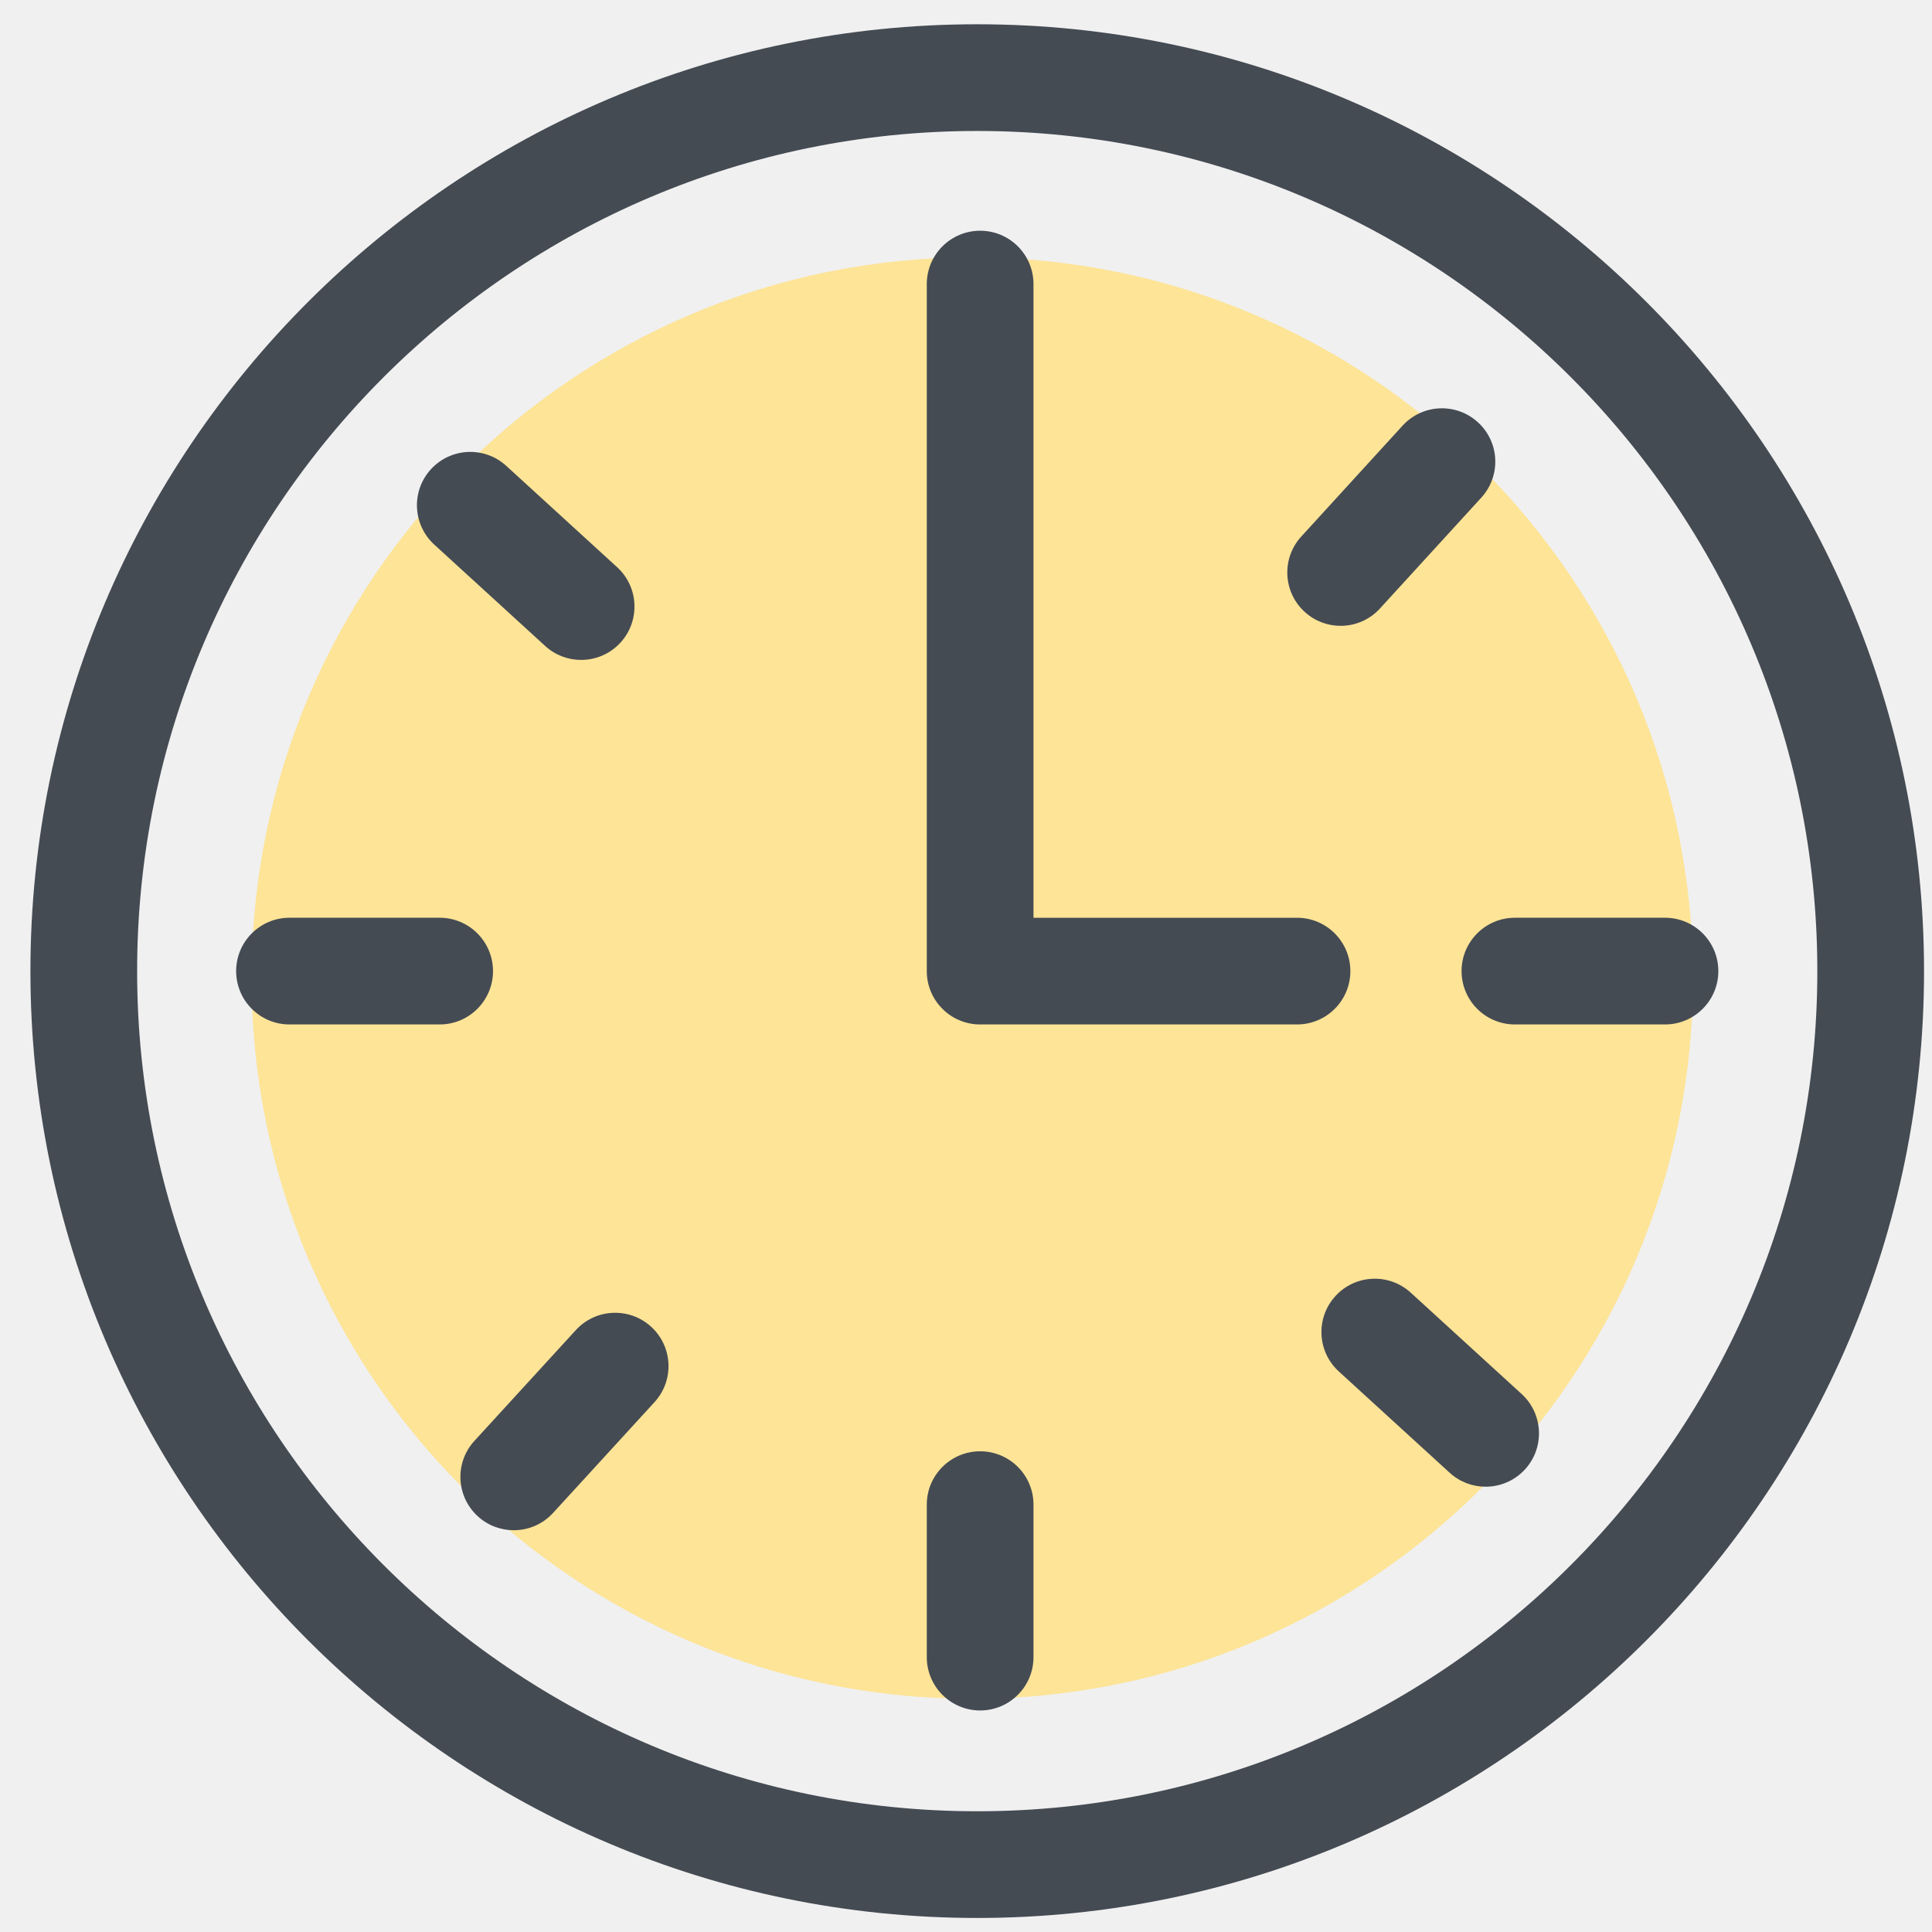
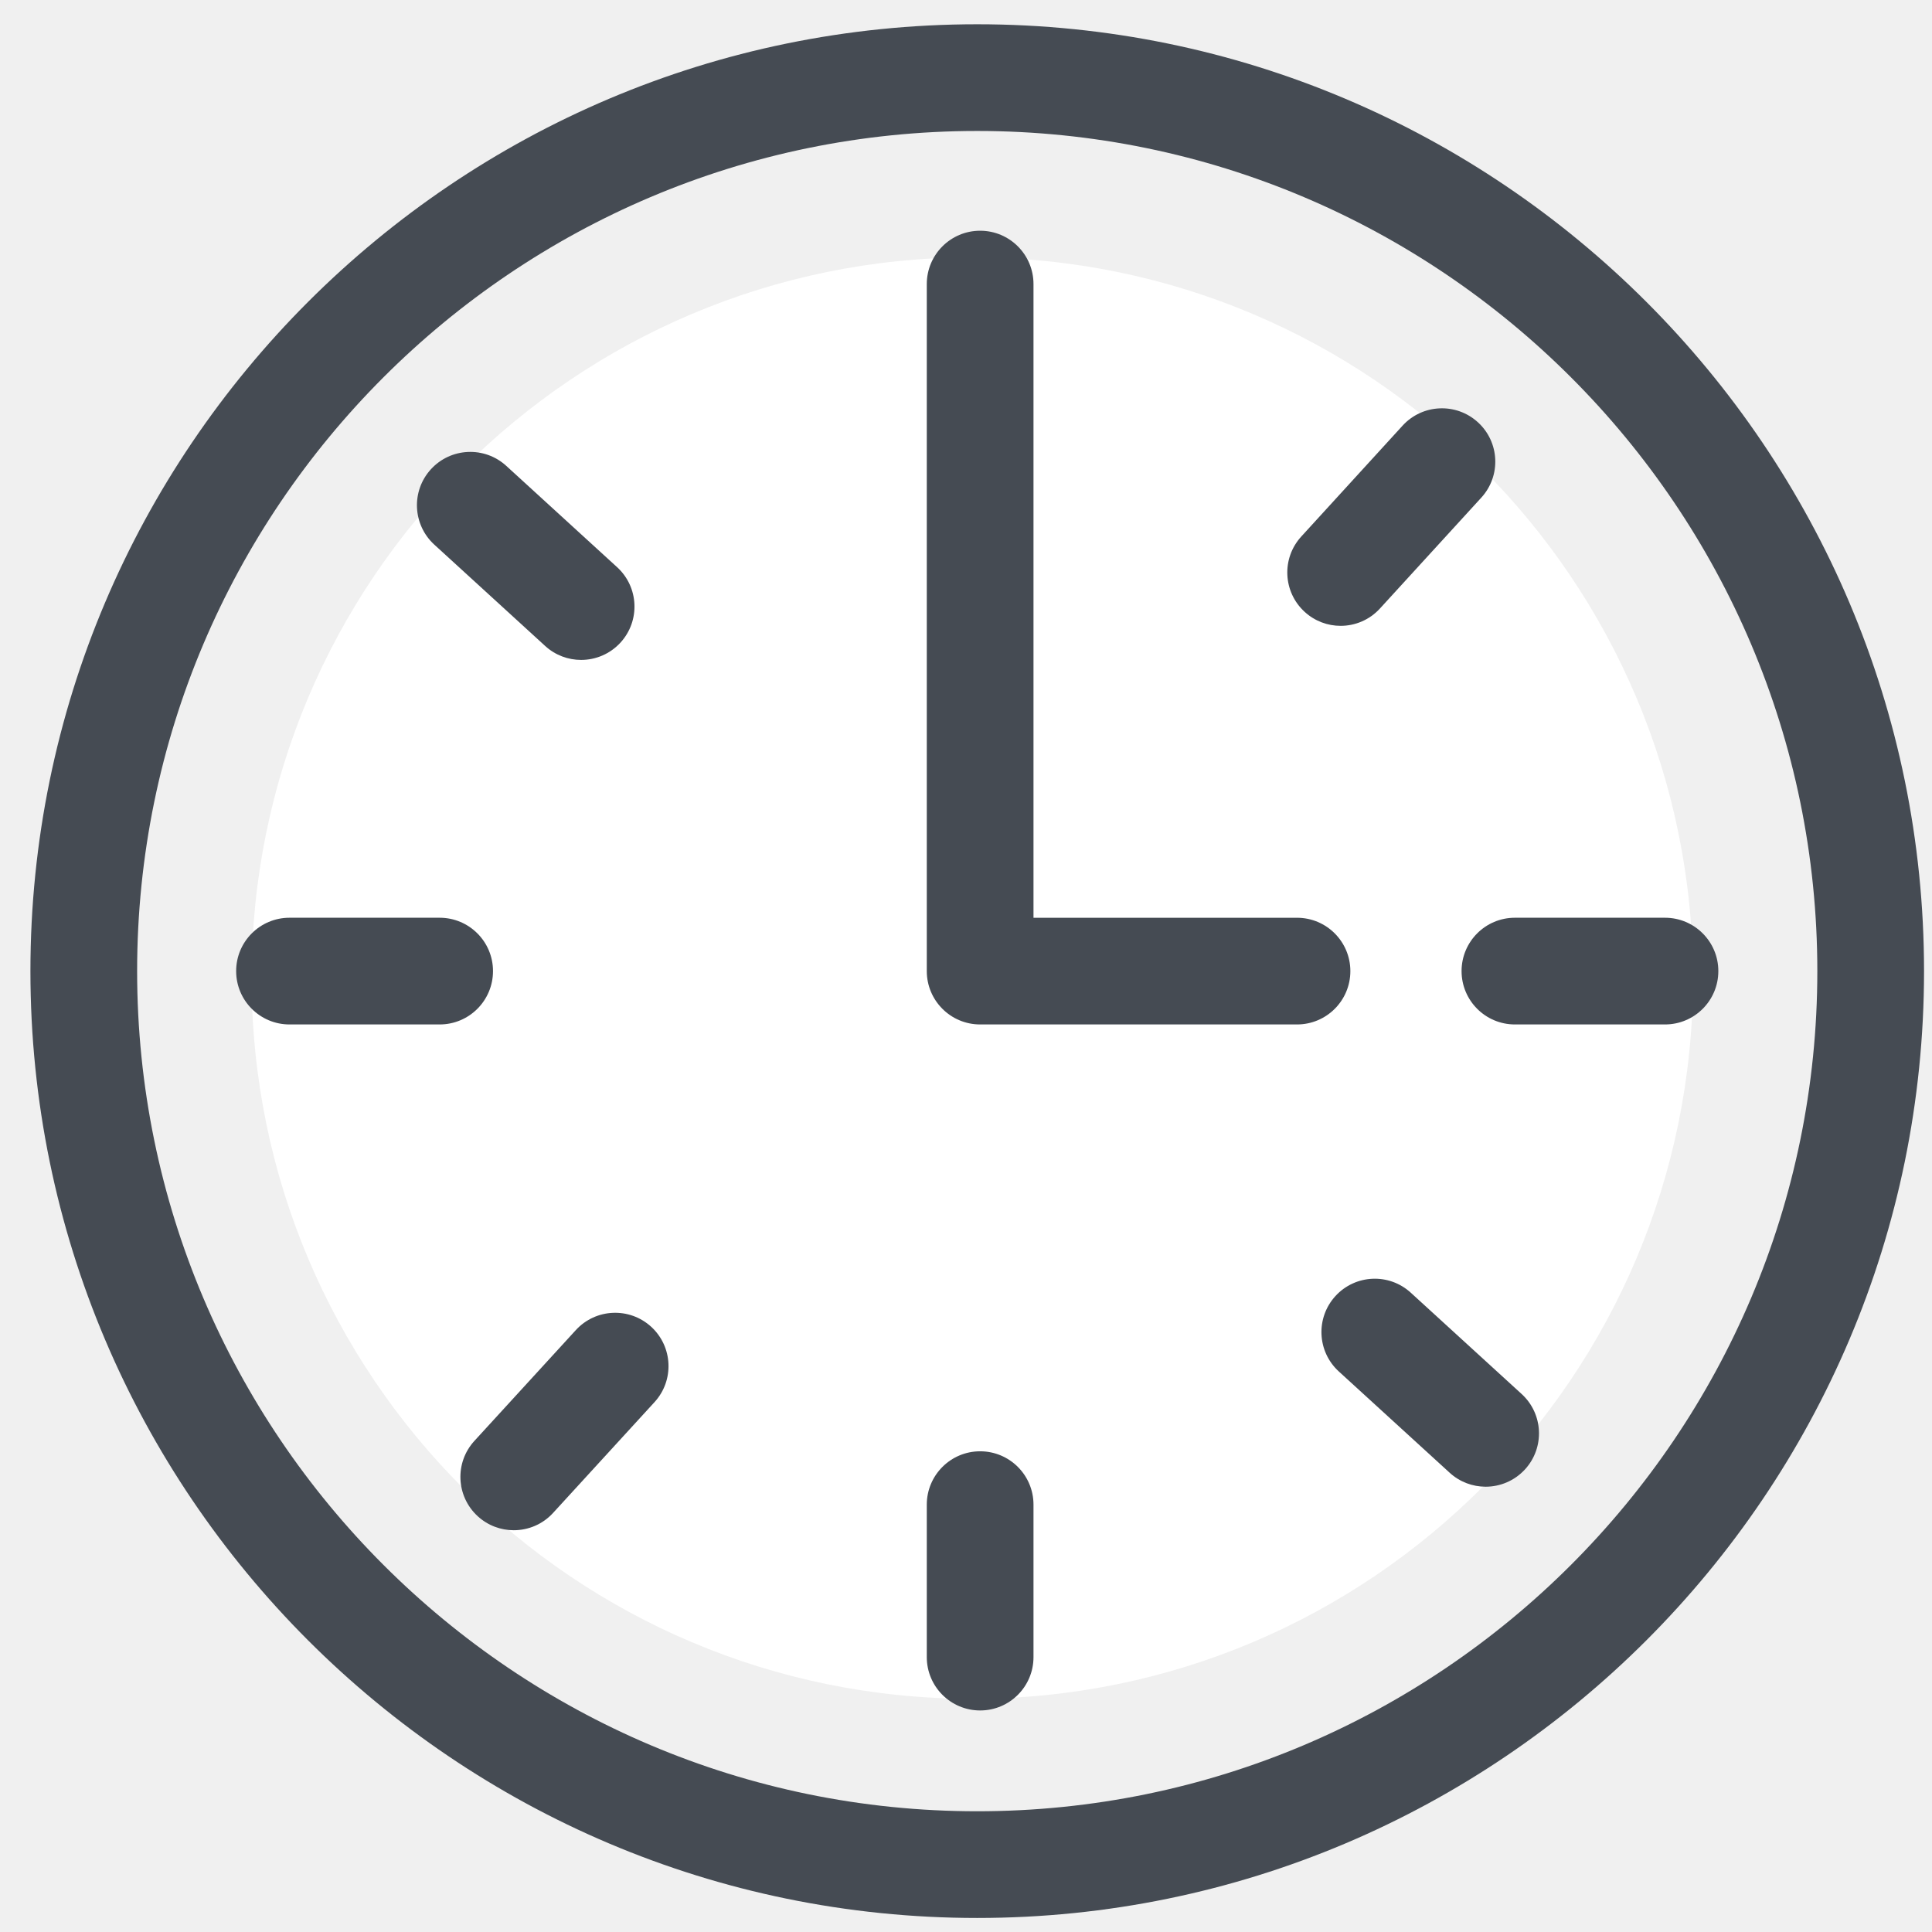
<svg xmlns="http://www.w3.org/2000/svg" enable-background="new 0 0 91 91" height="91px" id="Layer_1" version="1.1" viewBox="0 0 91 91" width="91px" xml:space="preserve">
  <g>
-     <circle cx="45.797" cy="46.069" fill="#FDE497" r="33.947" />
+     <circle cx="45.797" cy="46.069" fill="#FFFFFF" r="33.947" />
    <g>
      <g>
        <path d="M46.027,90.339c-24.588,0-44.594-20.007-44.594-44.599c0-24.591,20.006-44.597,44.594-44.597     c24.592,0,44.598,20.006,44.598,44.597C90.625,70.332,70.619,90.339,46.027,90.339z M46.027,6.169     c-21.818,0-39.568,17.752-39.568,39.571c0,21.821,17.75,39.573,39.568,39.573c21.82,0,39.572-17.752,39.572-39.573     C85.6,23.921,67.848,6.169,46.027,6.169z" fill="#454B53" />
        <path d="M61.092,48.253H46.166c-1.388,0-2.513-1.125-2.513-2.513V13.381c0-1.388,1.125-2.513,2.513-2.513     s2.513,1.125,2.513,2.513v29.847h12.413c1.387,0,2.512,1.125,2.512,2.513S62.479,48.253,61.092,48.253z" fill="#454B53" />
        <path d="M46.166,80.565c-1.388,0-2.513-1.125-2.513-2.513v-7.181c0-1.388,1.125-2.513,2.513-2.513     s2.513,1.125,2.513,2.513v7.181C48.679,79.44,47.554,80.565,46.166,80.565z" fill="#454B53" />
        <path d="M20.708,48.253h-7.073c-1.387,0-2.512-1.125-2.512-2.513s1.125-2.513,2.512-2.513h7.073     c1.388,0,2.513,1.125,2.513,2.513S22.096,48.253,20.708,48.253z" fill="#454B53" />
        <path d="M78.424,48.253h-7.07c-1.387,0-2.512-1.125-2.512-2.513s1.125-2.513,2.512-2.513h7.07     c1.387,0,2.512,1.125,2.512,2.513S79.811,48.253,78.424,48.253z" fill="#454B53" />
        <path d="M27.371,31.083c-0.605,0-1.213-0.218-1.694-0.658l-5.222-4.773c-1.023-0.937-1.095-2.525-0.158-3.55     c0.936-1.023,2.525-1.095,3.549-0.159l5.222,4.773c1.024,0.937,1.095,2.525,0.159,3.55C28.73,30.808,28.053,31.083,27.371,31.083     z" fill="#454B53" />
        <path d="M69.975,70.026c-0.605,0-1.213-0.218-1.694-0.658l-5.222-4.771c-1.023-0.936-1.096-2.525-0.159-3.55     s2.525-1.096,3.55-0.159l5.221,4.771c1.024,0.936,1.096,2.525,0.16,3.55C71.334,69.751,70.655,70.026,69.975,70.026z" fill="#454B53" />
        <path d="M24.198,72.076c-0.606,0-1.214-0.218-1.696-0.659c-1.023-0.938-1.094-2.526-0.156-3.55l4.776-5.217     c0.938-1.024,2.526-1.093,3.55-0.157c1.023,0.938,1.094,2.526,0.156,3.55l-4.776,5.217     C25.557,71.802,24.879,72.076,24.198,72.076z" fill="#454B53" />
        <path d="M63.145,29.478c-0.605,0-1.212-0.218-1.693-0.658c-1.025-0.936-1.097-2.524-0.16-3.549l4.77-5.221     c0.936-1.025,2.525-1.096,3.55-0.16s1.097,2.524,0.16,3.549L65,28.659C64.505,29.202,63.826,29.478,63.145,29.478z" fill="#454B53" />
      </g>
    </g>
  </g>
</svg>
